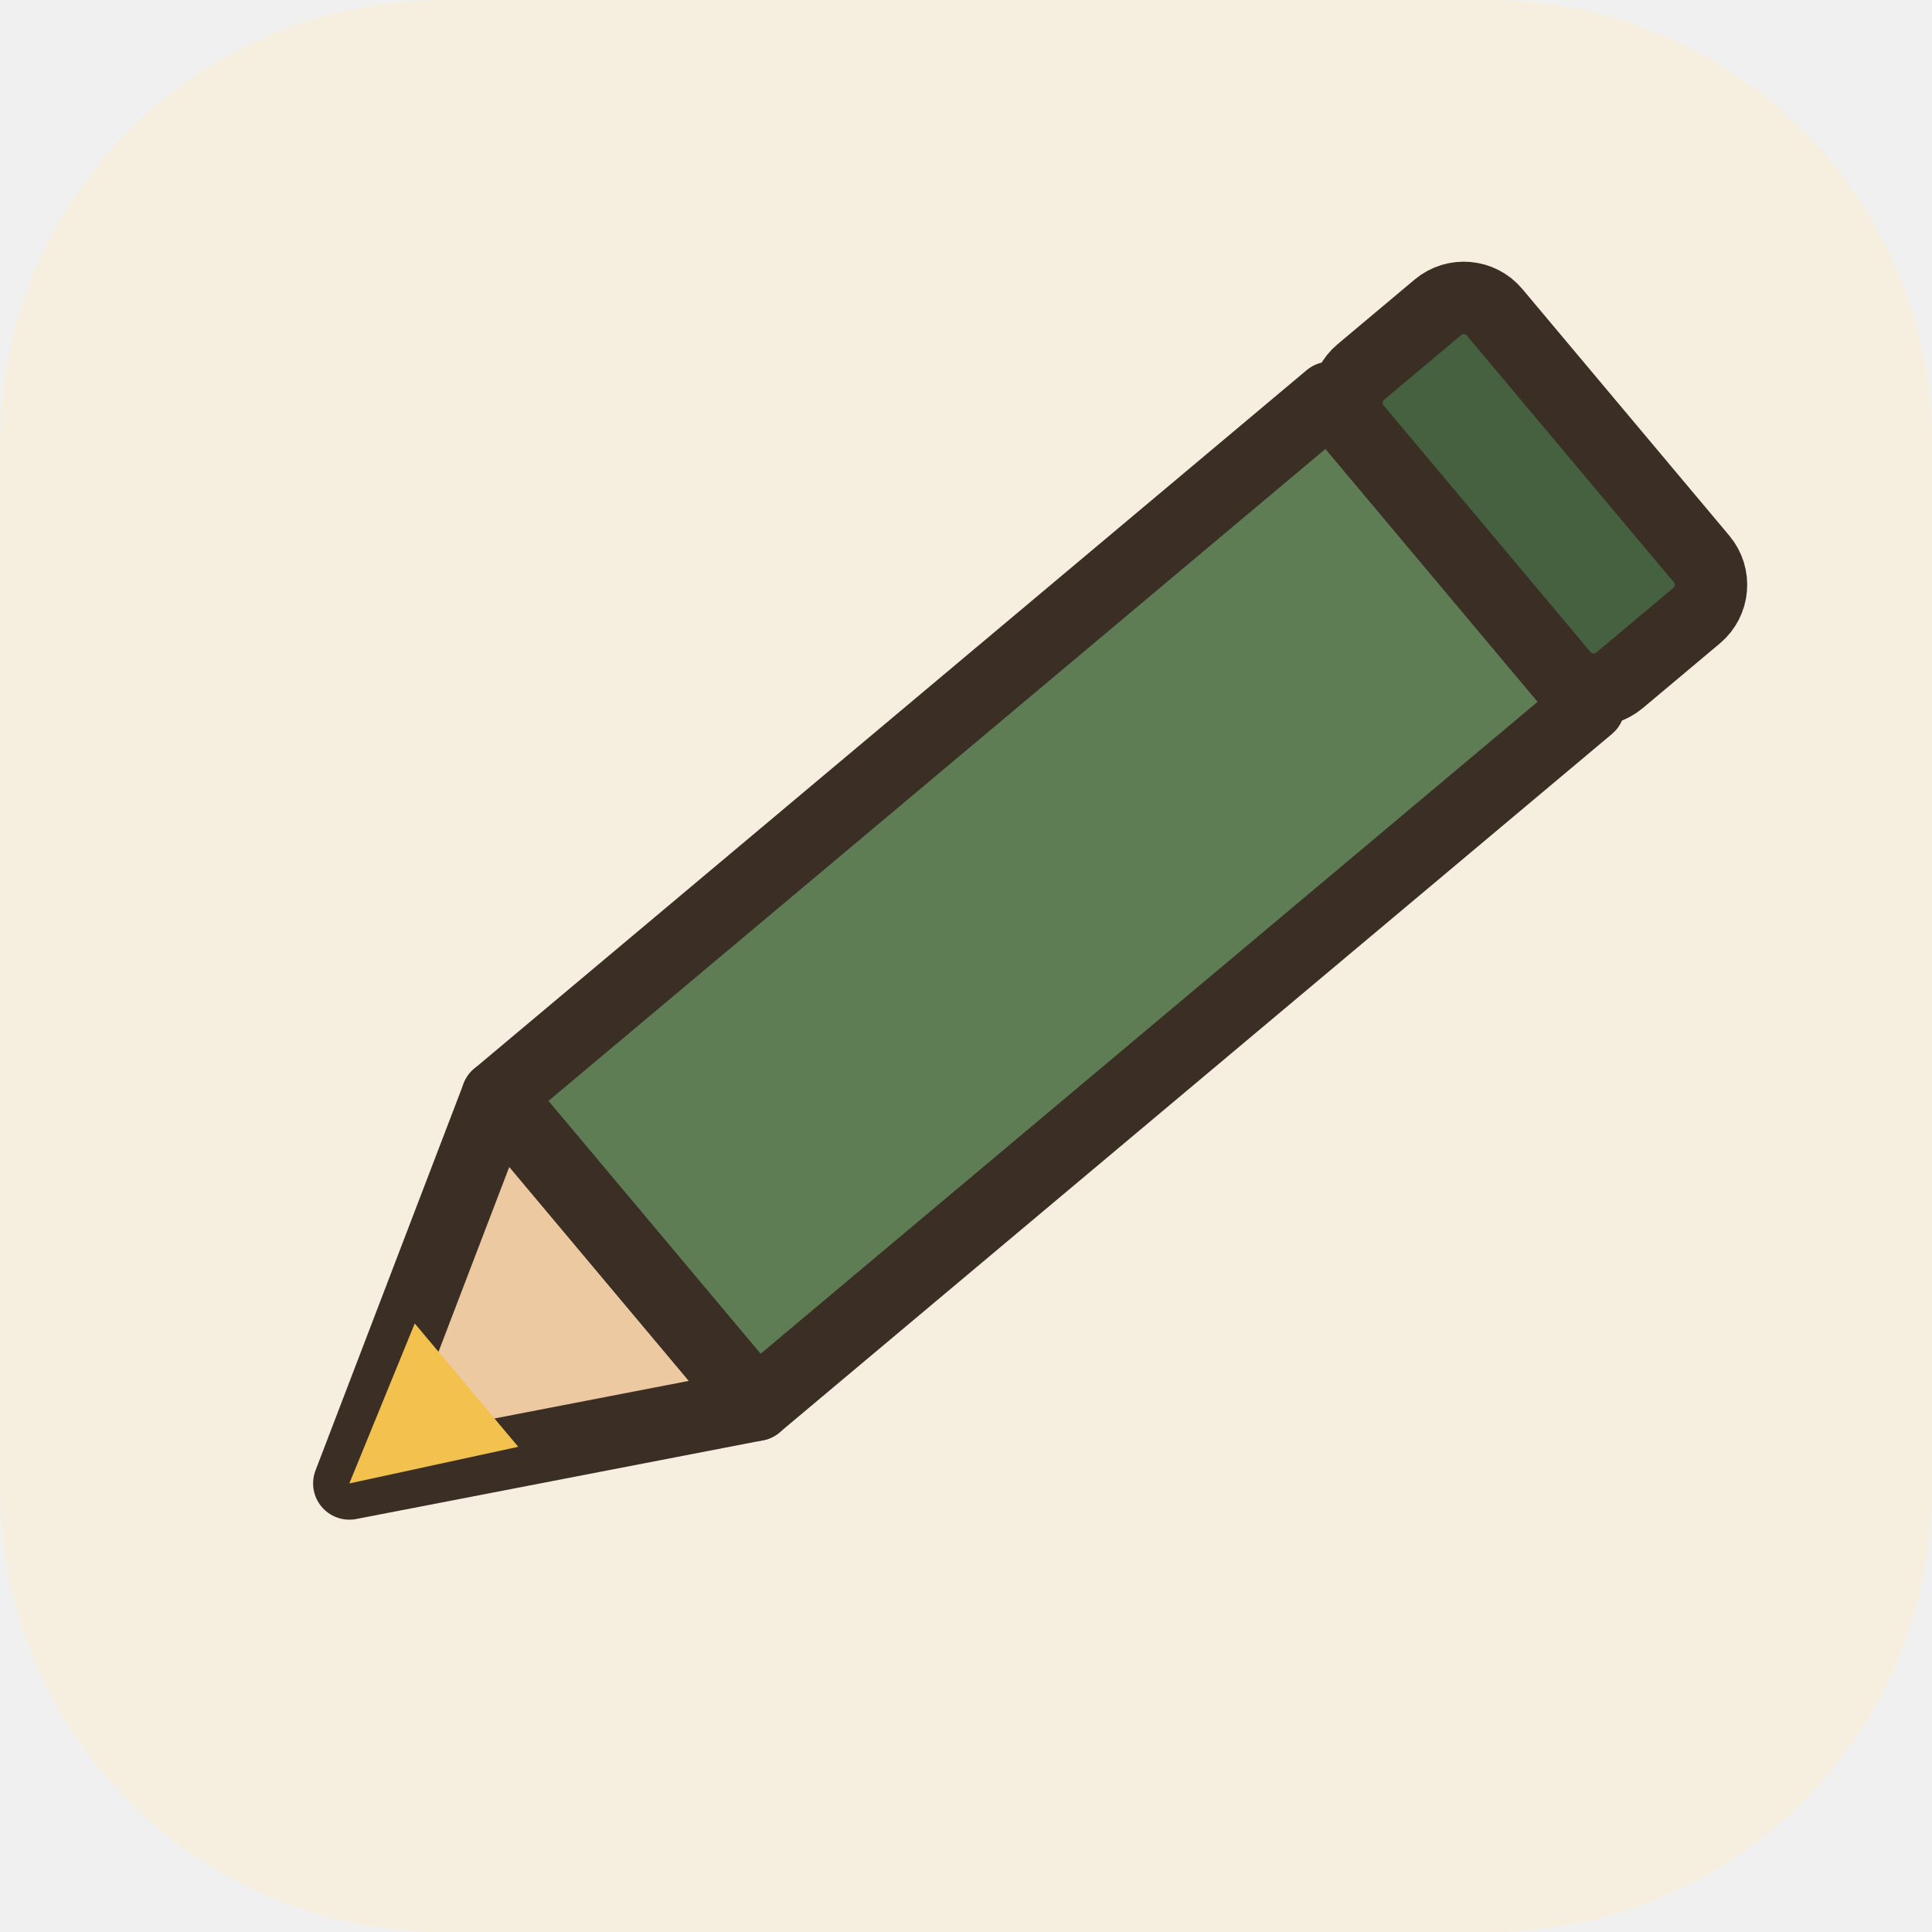
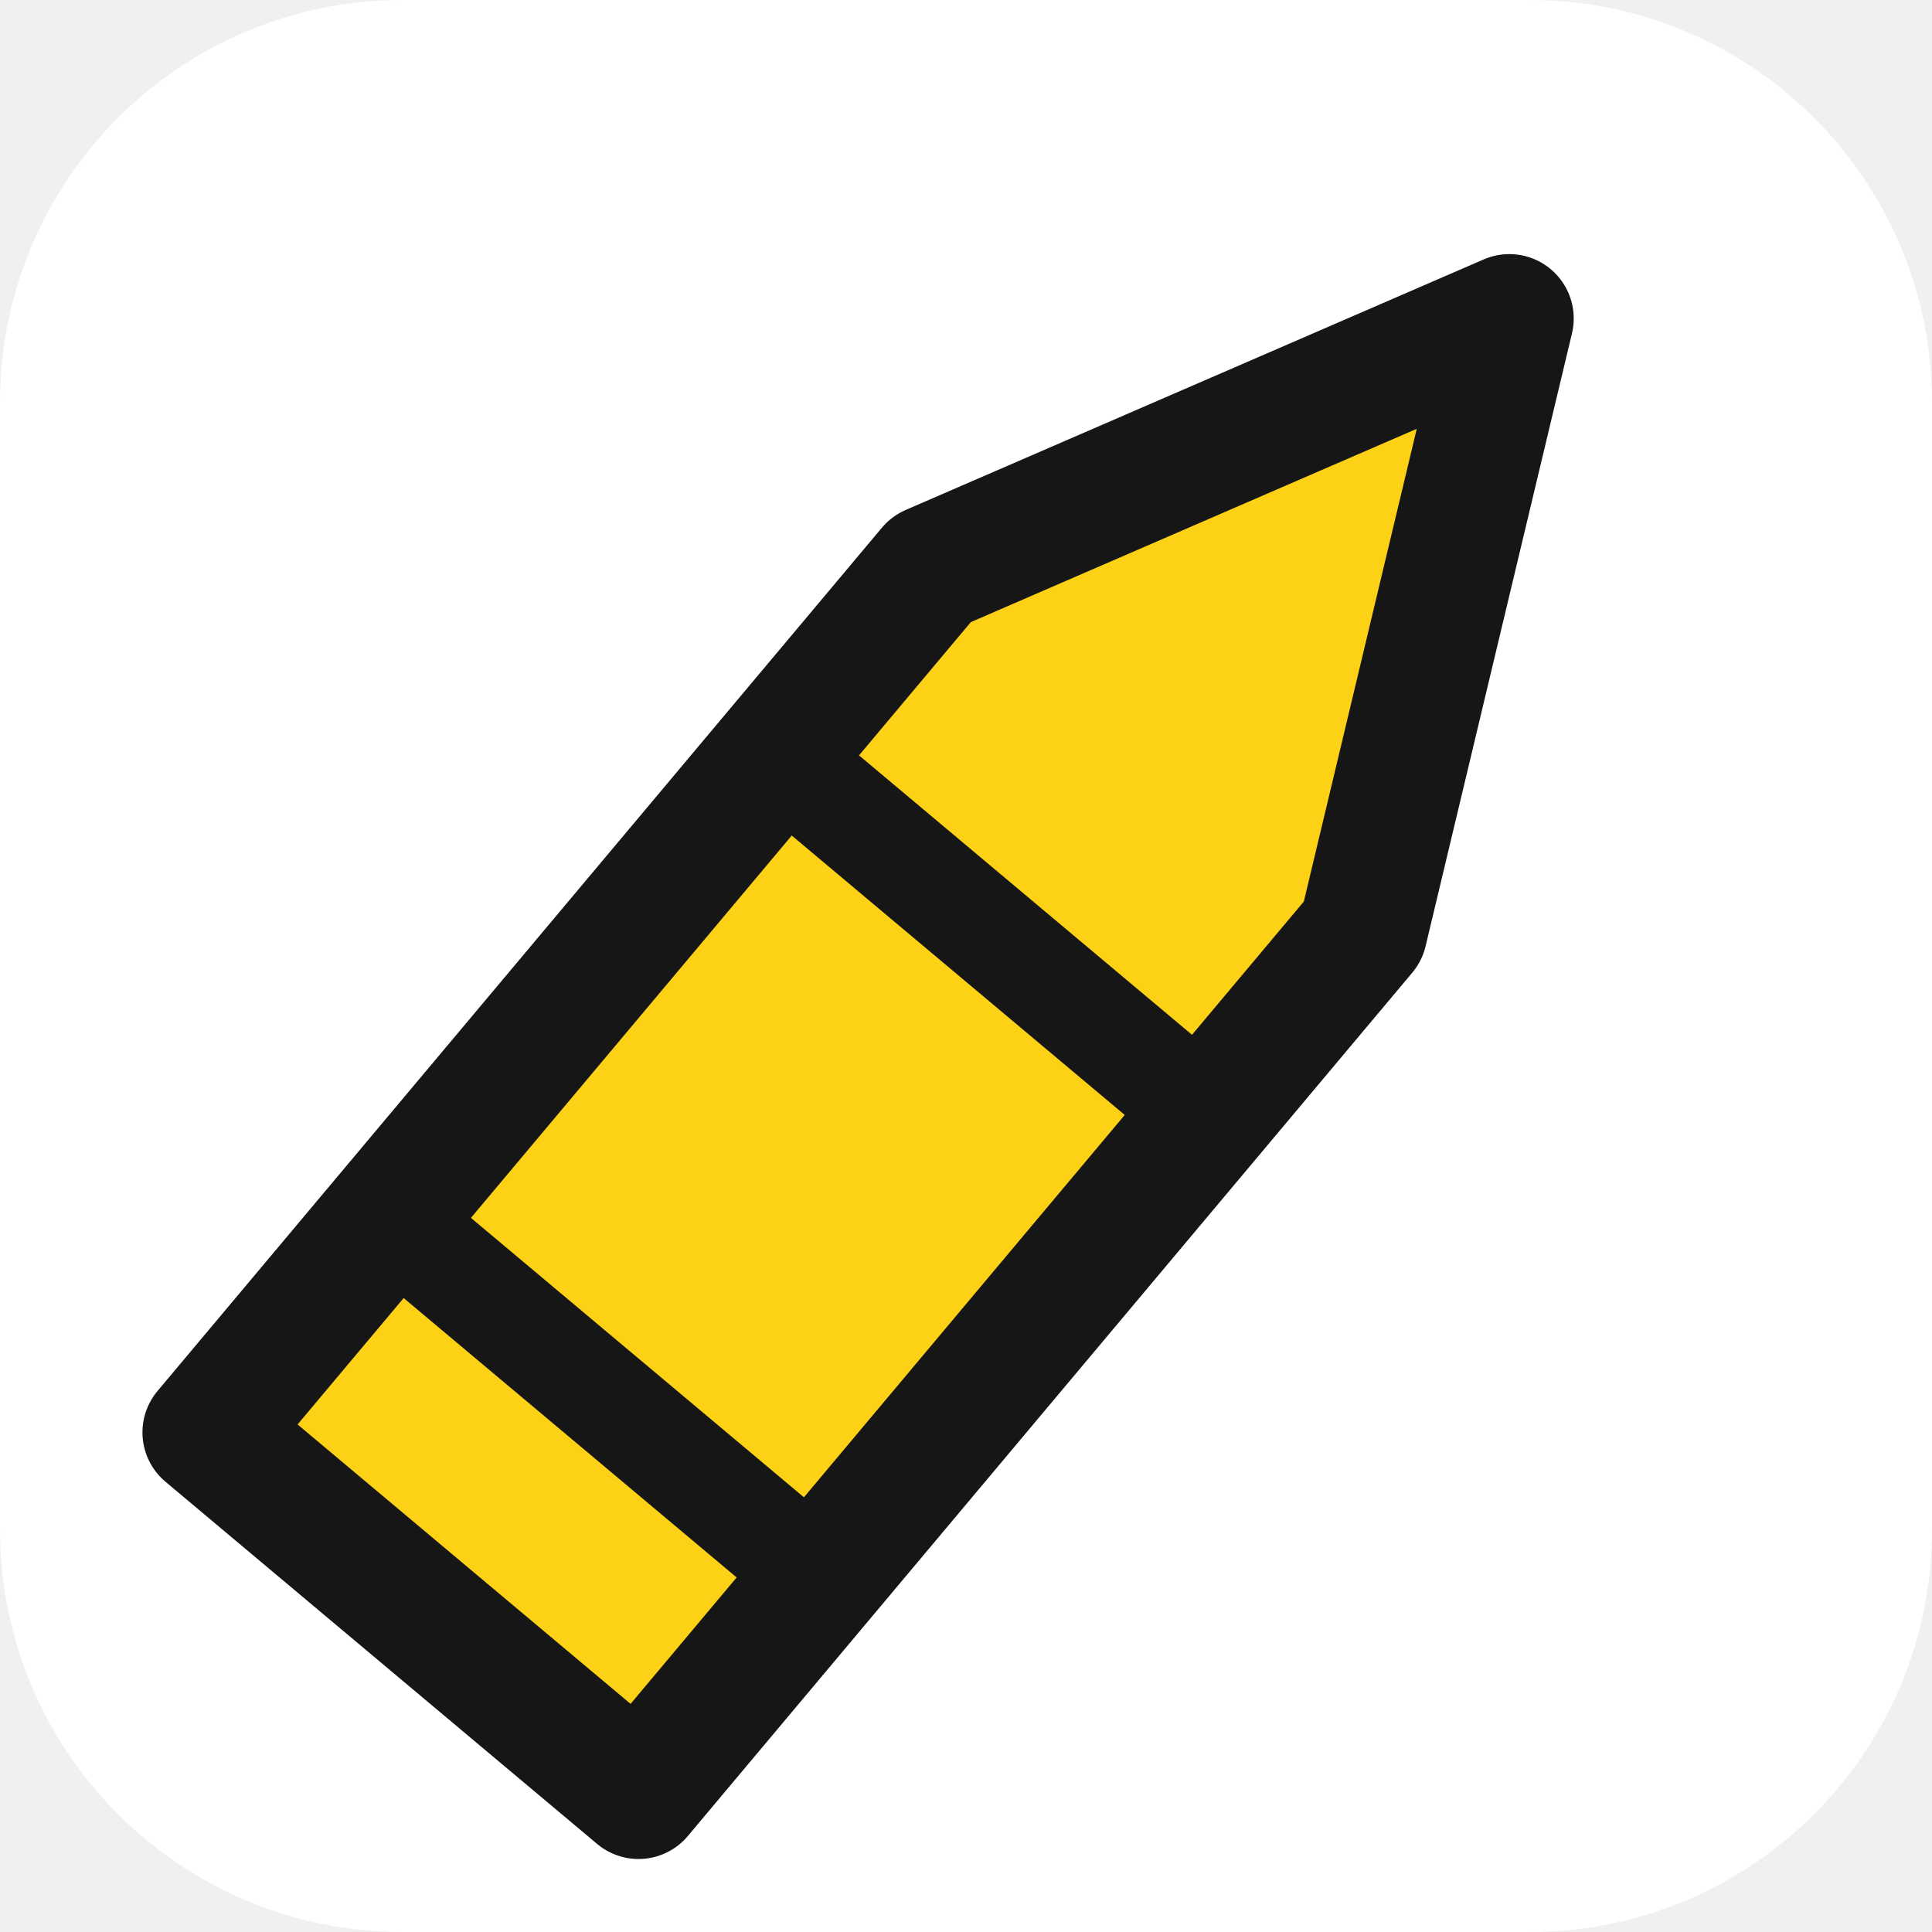
<svg xmlns="http://www.w3.org/2000/svg" viewBox="0 0 48 48">
-   <rect width="48" height="48" rx="11" fill="#f6efe0" />
-   <g transform="rotate(-40 24 24)" stroke="#3b2f25" stroke-width="1.8" stroke-linejoin="round">
-     <path d="M4 24 L13 19 V29 Z" fill="#ecc9a0" />
-     <path d="M4 24 L7.8 22 V26 Z" fill="#f2c14e" stroke="none" />
-     <rect x="13" y="19" width="27" height="10" fill="#5e7d55" />
-     <rect x="40" y="19" width="4.5" height="10" rx="1" fill="#45613f" />
+   <rect width="48" height="48" rx="10" fill="#fff" />
+   <g transform="rotate(40 24 24)" stroke="#161616" stroke-linejoin="round">
+     <path d="M17 45 V17 L24 3 L31 17 V45 Z" fill="#fcd116" stroke-width="3.2" />
+     <path d="M17 23 H31 M17 38 H31" stroke-width="2.6" />
  </g>
</svg>
